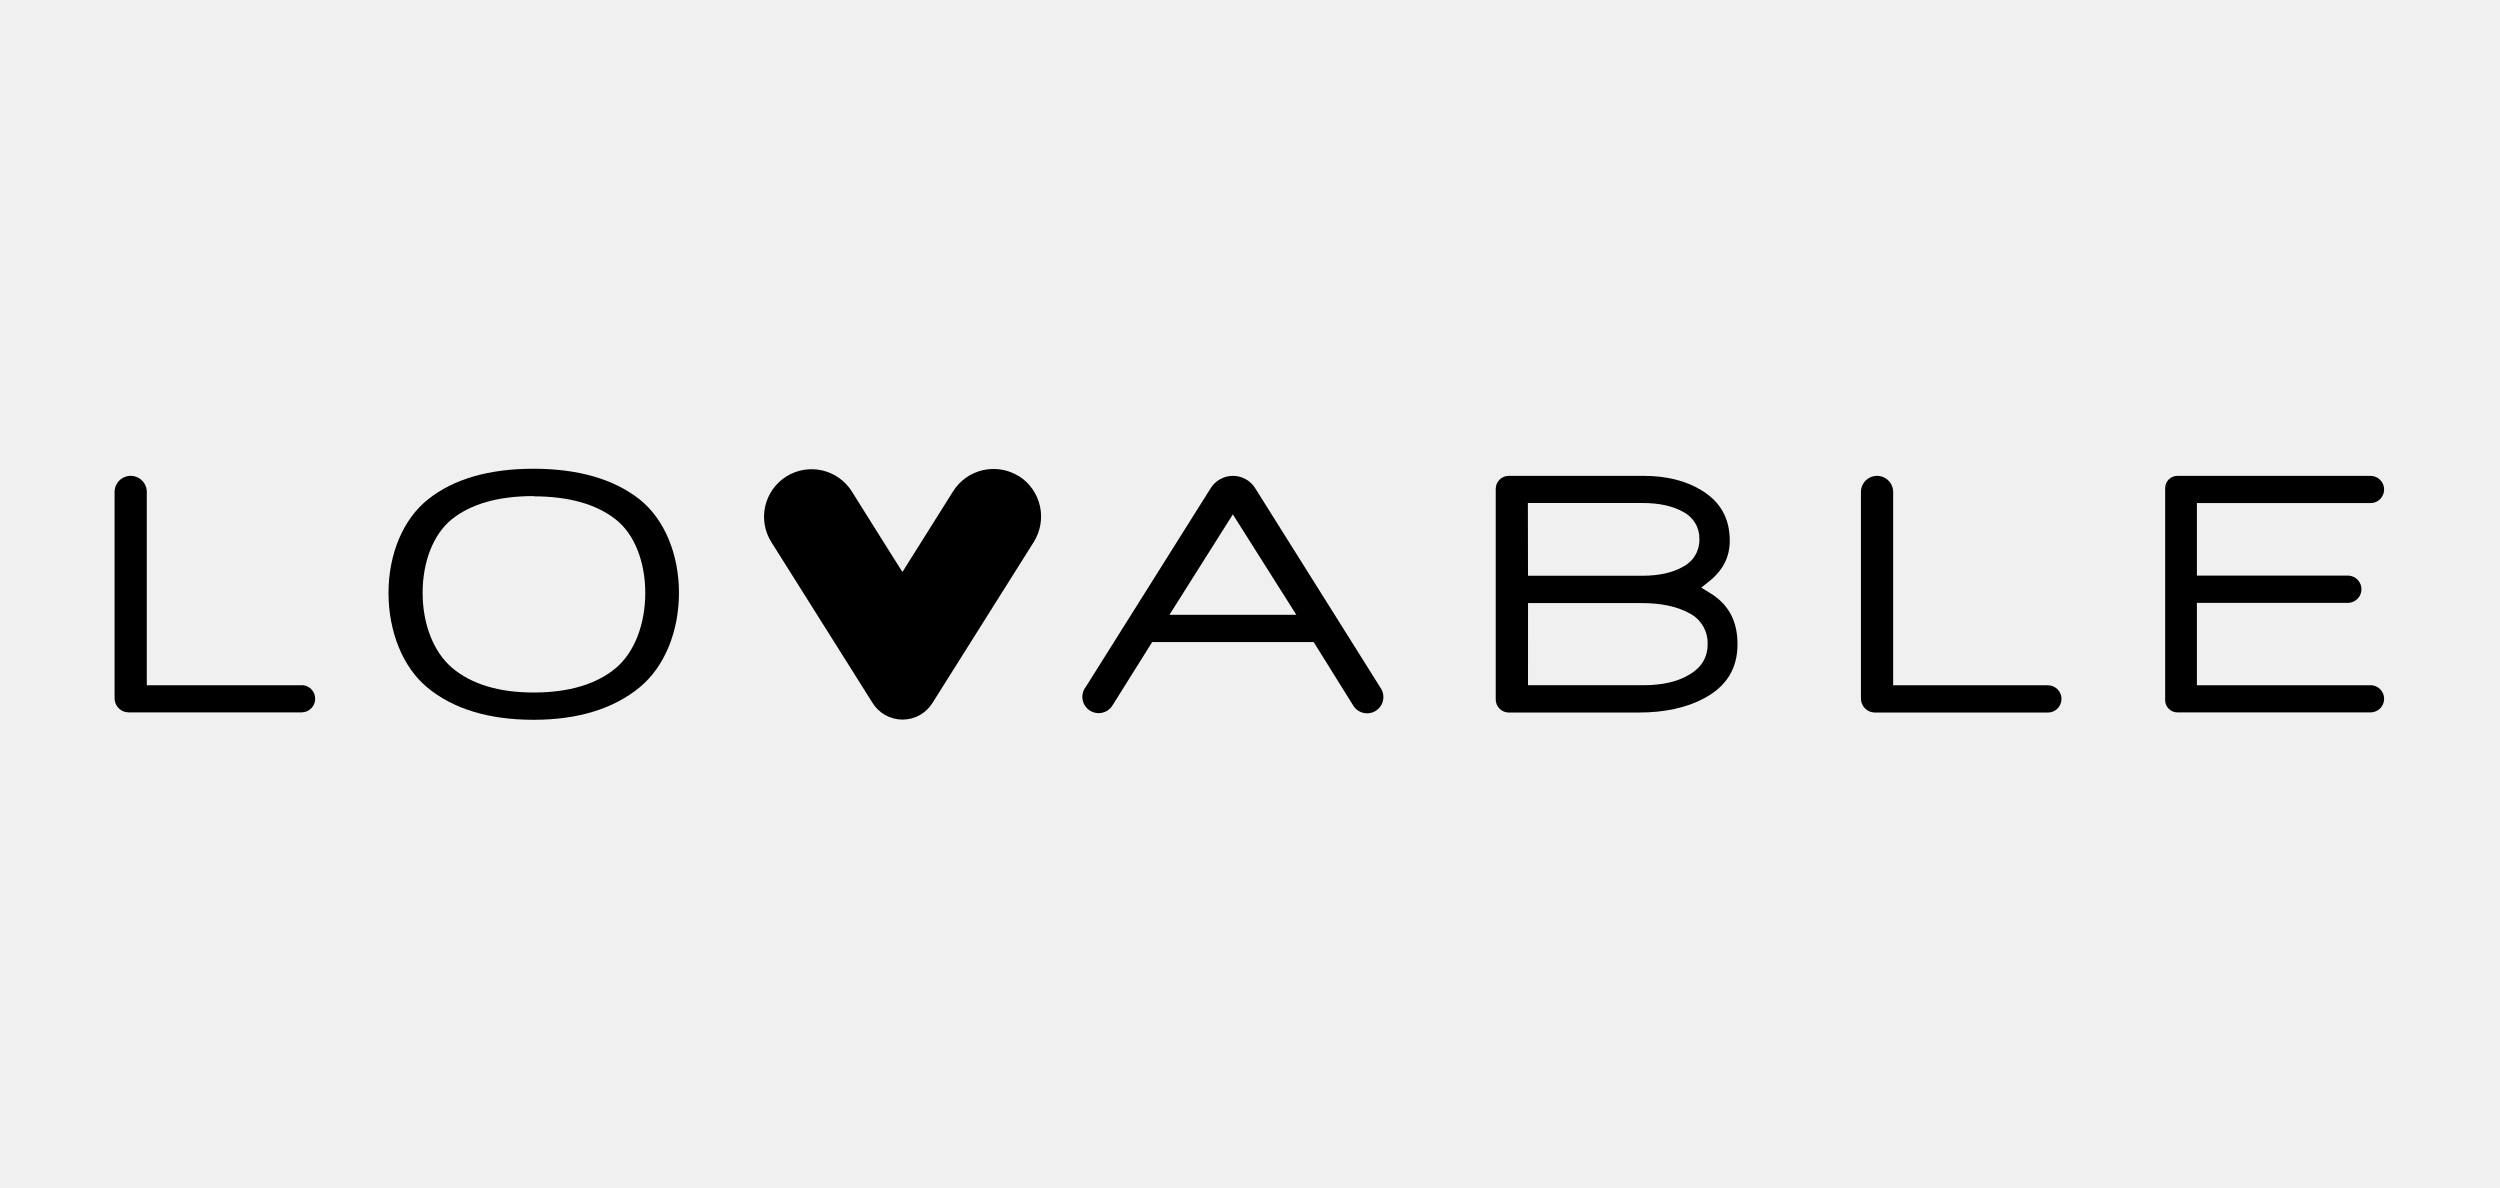
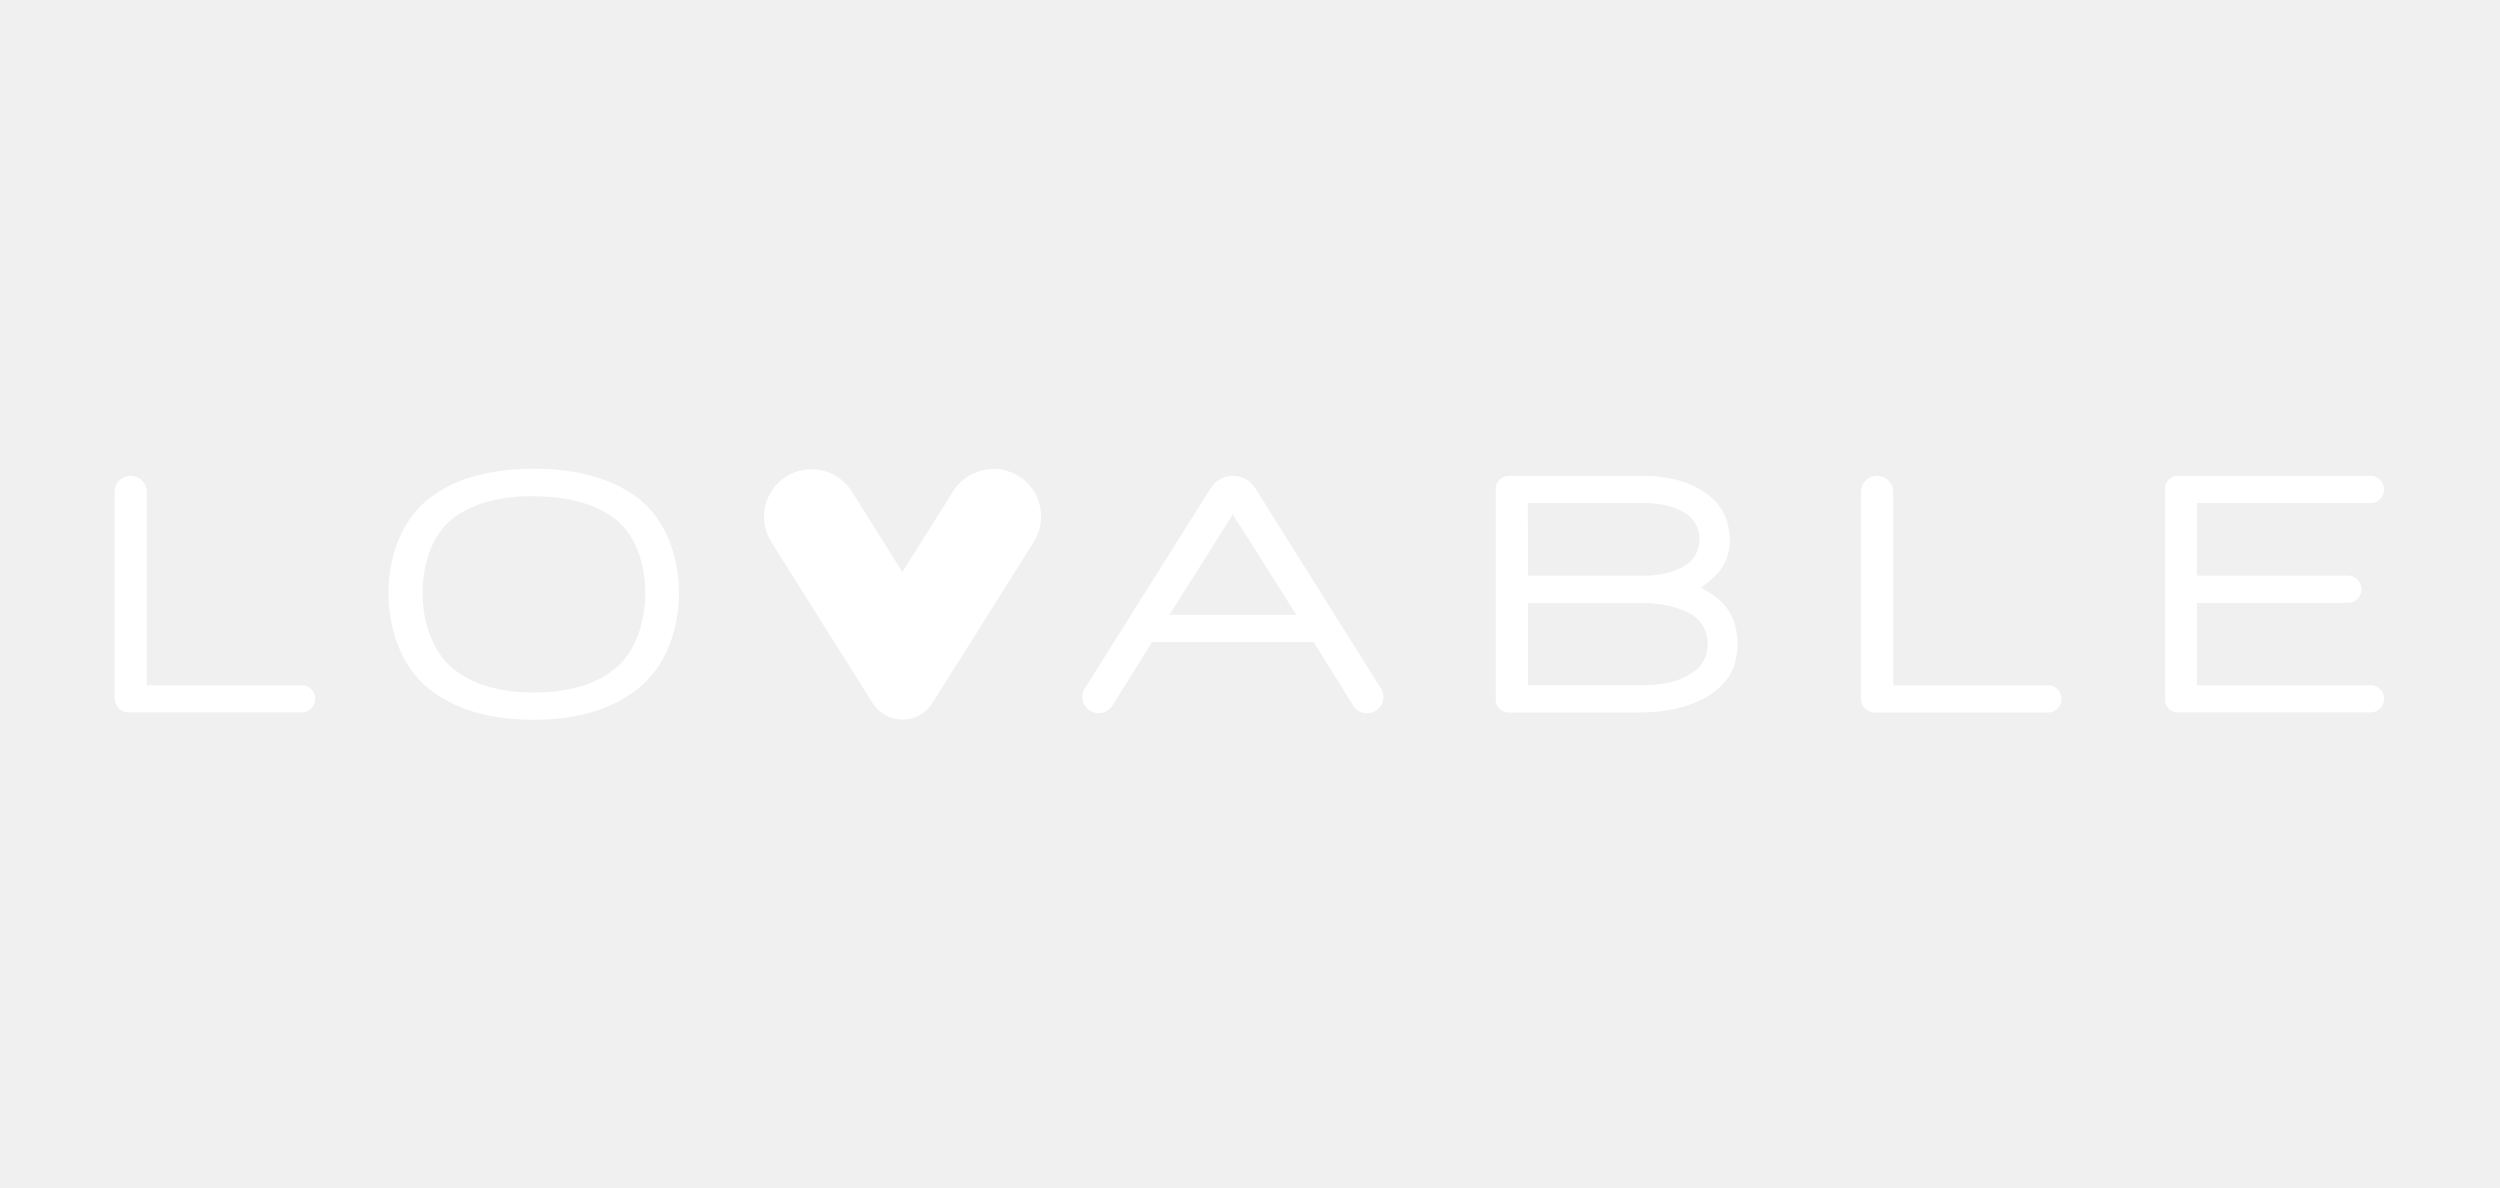
<svg xmlns="http://www.w3.org/2000/svg" width="240" height="114" viewBox="0 0 240 114" fill="none">
-   <path d="M51.219 69.1C46.925 69.1 43.492 68.054 41.012 65.99C38.684 64.057 37.297 60.668 37.297 56.918C37.297 53.167 38.719 49.814 41.103 47.93C43.545 45.982 46.949 45 51.219 45C55.49 45 58.905 45.985 61.377 47.921C63.758 49.802 65.18 53.162 65.18 56.909C65.18 60.656 63.778 64.021 61.427 65.967C58.923 68.039 55.487 69.1 51.219 69.1ZM51.219 47.624C47.842 47.624 45.197 48.377 43.357 49.864C41.611 51.278 40.571 53.914 40.571 56.918C40.571 59.921 41.626 62.602 43.393 64.104C45.253 65.682 47.889 66.481 51.222 66.481C54.605 66.481 57.265 65.688 59.126 64.13C60.889 62.64 61.947 59.948 61.947 56.927C61.947 53.905 60.889 51.26 59.12 49.873C57.262 48.403 54.605 47.648 51.222 47.648" fill="black" />
-   <path d="M144.845 68.403C144.512 68.403 144.193 68.27 143.958 68.035C143.723 67.8 143.591 67.481 143.59 67.148V46.931C143.59 46.6 143.721 46.283 143.955 46.048C144.188 45.814 144.505 45.682 144.836 45.682H157.768C159.999 45.682 161.883 46.158 163.388 47.095C165.183 48.206 166.056 49.782 166.056 51.912C166.056 53.47 165.41 54.743 164.084 55.804L163.32 56.415L164.155 56.923C165.939 58.008 166.8 59.616 166.8 61.837C166.8 64.189 165.742 65.899 163.567 67.054C161.909 67.936 159.811 68.403 157.327 68.403H144.845ZM146.688 65.782H157.742C159.505 65.782 160.954 65.467 162.044 64.841C163.294 64.156 163.931 63.154 163.931 61.87C163.958 61.252 163.806 60.64 163.493 60.106C163.18 59.573 162.72 59.142 162.168 58.863C160.992 58.222 159.461 57.896 157.615 57.896H146.691L146.688 65.782ZM146.688 55.272H157.662C159.258 55.272 160.572 54.978 161.574 54.405C162.059 54.157 162.463 53.777 162.74 53.309C163.018 52.841 163.156 52.303 163.141 51.76C163.156 51.222 163.019 50.691 162.744 50.228C162.47 49.765 162.071 49.389 161.592 49.144C160.592 48.577 159.285 48.289 157.697 48.289H146.676L146.688 55.272Z" fill="black" />
-   <path d="M28.949 65.785H14.113C14.11 65.785 14.107 65.785 14.105 65.784C14.102 65.784 14.1 65.782 14.098 65.781C14.096 65.779 14.095 65.777 14.094 65.774C14.092 65.772 14.092 65.769 14.092 65.767V47.228C14.092 46.818 13.929 46.424 13.639 46.134C13.349 45.844 12.956 45.682 12.546 45.682C12.136 45.682 11.743 45.844 11.453 46.134C11.163 46.424 11 46.818 11 47.228V67.04C11 67.217 11.035 67.393 11.103 67.556C11.171 67.72 11.271 67.869 11.396 67.995C11.522 68.12 11.671 68.219 11.835 68.287C11.999 68.354 12.175 68.389 12.352 68.388H28.949C29.296 68.388 29.629 68.251 29.875 68.005C30.12 67.76 30.258 67.427 30.258 67.079C30.258 66.732 30.12 66.399 29.875 66.153C29.629 65.908 29.296 65.77 28.949 65.77" fill="black" />
-   <path d="M196.592 65.786H181.761C181.756 65.786 181.752 65.784 181.749 65.781C181.745 65.778 181.743 65.773 181.743 65.768V47.229C181.743 46.819 181.58 46.425 181.29 46.135C181 45.845 180.606 45.682 180.196 45.682C179.786 45.682 179.392 45.845 179.102 46.135C178.812 46.425 178.649 46.819 178.649 47.229V67.041C178.647 67.219 178.68 67.396 178.747 67.562C178.814 67.727 178.913 67.878 179.038 68.004C179.164 68.131 179.313 68.232 179.478 68.301C179.643 68.369 179.819 68.405 179.998 68.405H196.595C196.942 68.405 197.275 68.267 197.52 68.021C197.766 67.776 197.904 67.443 197.904 67.095C197.904 66.748 197.766 66.415 197.52 66.169C197.275 65.924 196.942 65.786 196.595 65.786" fill="black" />
-   <path d="M227.568 65.787H210.903V57.876H225.452C225.788 57.86 226.106 57.715 226.338 57.471C226.571 57.227 226.701 56.903 226.701 56.566C226.701 56.229 226.571 55.905 226.338 55.662C226.106 55.418 225.788 55.273 225.452 55.257H210.903V48.297H227.568C227.915 48.297 228.247 48.16 228.493 47.914C228.738 47.669 228.876 47.336 228.876 46.989C228.876 46.643 228.738 46.31 228.493 46.065C228.247 45.819 227.915 45.682 227.568 45.682H209.031C208.719 45.682 208.42 45.806 208.2 46.026C207.979 46.246 207.855 46.545 207.855 46.857V67.216C207.855 67.528 207.979 67.827 208.2 68.047C208.42 68.268 208.719 68.391 209.031 68.391H227.568C227.915 68.391 228.247 68.254 228.493 68.008C228.738 67.763 228.876 67.43 228.876 67.084C228.876 66.737 228.738 66.404 228.493 66.159C228.247 65.913 227.915 65.776 227.568 65.776" fill="black" />
-   <path d="M132.463 65.924L120.522 46.905C120.298 46.532 119.981 46.223 119.603 46.009C119.224 45.794 118.797 45.682 118.361 45.682C117.926 45.682 117.499 45.794 117.12 46.009C116.742 46.223 116.425 46.532 116.201 46.905L104.251 65.918C104.116 66.085 104.017 66.279 103.961 66.487C103.904 66.695 103.892 66.912 103.923 67.125C103.954 67.338 104.029 67.542 104.144 67.725C104.258 67.907 104.408 68.065 104.586 68.186C104.763 68.308 104.964 68.392 105.175 68.433C105.387 68.473 105.604 68.469 105.814 68.422C106.024 68.375 106.222 68.284 106.396 68.157C106.569 68.029 106.715 67.867 106.823 67.681L110.605 61.641H126.115L129.889 67.699C129.997 67.885 130.142 68.047 130.315 68.174C130.489 68.302 130.687 68.392 130.897 68.44C131.107 68.487 131.324 68.491 131.536 68.45C131.747 68.41 131.948 68.326 132.126 68.204C132.303 68.082 132.454 67.925 132.568 67.743C132.682 67.56 132.757 67.356 132.788 67.143C132.82 66.93 132.807 66.713 132.75 66.505C132.694 66.297 132.595 66.103 132.46 65.935M118.353 49.38L124.448 59.023H112.266L118.353 49.38Z" fill="black" />
-   <path d="M97.804 45.711C96.772 45.069 95.526 44.863 94.342 45.139C93.158 45.414 92.131 46.149 91.488 47.181C90.148 49.32 86.633 54.91 86.633 54.91C86.633 54.91 83.106 49.326 81.778 47.181C81.133 46.156 80.108 45.429 78.928 45.159C77.747 44.89 76.508 45.101 75.483 45.745C74.458 46.389 73.731 47.414 73.462 48.595C73.193 49.775 73.403 51.014 74.048 52.039L83.747 67.451C84.049 67.949 84.473 68.36 84.981 68.646C85.488 68.931 86.06 69.081 86.642 69.081C87.224 69.081 87.796 68.931 88.303 68.646C88.81 68.36 89.235 67.949 89.537 67.451L99.236 52.039C99.884 51.012 100.099 49.77 99.835 48.584C99.57 47.399 98.848 46.366 97.825 45.711" fill="black" />
+   <path d="M51.218 69.1C46.924 69.1 43.492 68.054 41.011 65.99C38.683 64.057 37.296 60.668 37.296 56.918C37.296 53.167 38.718 49.814 41.102 47.93C43.544 45.982 46.948 45 51.218 45C55.489 45 58.904 45.985 61.376 47.921C63.757 49.802 65.179 53.162 65.179 56.909C65.179 60.656 63.777 64.021 61.426 65.967C58.922 68.039 55.486 69.1 51.218 69.1ZM51.218 47.624C47.841 47.624 45.196 48.377 43.356 49.864C41.611 51.278 40.57 53.914 40.57 56.918C40.57 59.921 41.625 62.602 43.392 64.104C45.252 65.682 47.888 66.481 51.221 66.481C54.604 66.481 57.264 65.688 59.124 64.13C60.888 62.64 61.946 59.948 61.946 56.927C61.946 53.905 60.888 51.26 59.119 49.873C57.261 48.403 54.604 47.648 51.221 47.648" fill="white" />
+   <path d="M144.844 68.403C144.511 68.403 144.192 68.27 143.957 68.035C143.722 67.8 143.59 67.481 143.589 67.148V46.931C143.589 46.6 143.72 46.283 143.954 46.048C144.187 45.814 144.504 45.682 144.835 45.682H157.767C159.998 45.682 161.882 46.158 163.387 47.095C165.182 48.206 166.055 49.782 166.055 51.912C166.055 53.47 165.409 54.743 164.083 55.804L163.319 56.415L164.154 56.923C165.938 58.008 166.799 59.616 166.799 61.837C166.799 64.189 165.741 65.899 163.566 67.054C161.908 67.936 159.81 68.403 157.326 68.403H144.844ZM146.687 65.782H157.741C159.504 65.782 160.953 65.467 162.043 64.841C163.293 64.156 163.93 63.154 163.93 61.87C163.957 61.252 163.805 60.64 163.492 60.106C163.179 59.573 162.719 59.142 162.167 58.863C160.991 58.222 159.46 57.896 157.614 57.896H146.69L146.687 65.782ZM146.687 55.272H157.661C159.257 55.272 160.571 54.978 161.573 54.405C162.058 54.157 162.462 53.777 162.739 53.309C163.017 52.841 163.155 52.303 163.14 51.76C163.155 51.222 163.018 50.691 162.743 50.228C162.469 49.765 162.07 49.389 161.591 49.144C160.592 48.577 159.284 48.289 157.697 48.289H146.675L146.687 55.272Z" fill="white" />
+   <path d="M28.949 65.785H14.113C14.11 65.785 14.107 65.785 14.105 65.784C14.102 65.784 14.1 65.782 14.098 65.781C14.096 65.779 14.095 65.777 14.094 65.774C14.092 65.772 14.092 65.769 14.092 65.767V47.228C14.092 46.818 13.929 46.424 13.639 46.134C13.349 45.844 12.956 45.682 12.546 45.682C12.136 45.682 11.743 45.844 11.453 46.134C11.163 46.424 11 46.818 11 47.228V67.04C11 67.217 11.035 67.393 11.103 67.556C11.171 67.72 11.271 67.869 11.396 67.995C11.522 68.12 11.671 68.219 11.835 68.287C11.999 68.354 12.175 68.389 12.352 68.388H28.949C29.296 68.388 29.629 68.251 29.875 68.005C30.12 67.76 30.258 67.427 30.258 67.079C30.258 66.732 30.12 66.399 29.875 66.153C29.629 65.908 29.296 65.77 28.949 65.77" fill="white" />
+   <path d="M196.593 65.786H181.762C181.757 65.786 181.753 65.784 181.75 65.781C181.746 65.778 181.744 65.773 181.744 65.768V47.229C181.744 46.819 181.581 46.425 181.291 46.135C181.001 45.845 180.607 45.682 180.197 45.682C179.787 45.682 179.393 45.845 179.103 46.135C178.813 46.425 178.649 46.819 178.649 47.229V67.041C178.648 67.219 178.681 67.396 178.748 67.562C178.815 67.727 178.914 67.878 179.039 68.004C179.165 68.131 179.314 68.232 179.479 68.301C179.644 68.369 179.82 68.405 179.999 68.405H196.596C196.943 68.405 197.276 68.267 197.521 68.021C197.767 67.776 197.905 67.443 197.905 67.095C197.905 66.748 197.767 66.415 197.521 66.169C197.276 65.924 196.943 65.786 196.596 65.786" fill="white" />
+   <path d="M227.568 65.787H210.903V57.876H225.452C225.788 57.86 226.106 57.715 226.338 57.471C226.571 57.227 226.701 56.903 226.701 56.566C226.701 56.229 226.571 55.905 226.338 55.662C226.106 55.418 225.788 55.273 225.452 55.257H210.903V48.297H227.568C227.915 48.297 228.247 48.16 228.493 47.914C228.738 47.669 228.876 47.336 228.876 46.989C228.876 46.643 228.738 46.31 228.493 46.065C228.247 45.819 227.915 45.682 227.568 45.682H209.031C208.719 45.682 208.42 45.806 208.2 46.026C207.979 46.246 207.855 46.545 207.855 46.857V67.216C207.855 67.528 207.979 67.827 208.2 68.047C208.42 68.268 208.719 68.391 209.031 68.391H227.568C227.915 68.391 228.247 68.254 228.493 68.008C228.738 67.763 228.876 67.43 228.876 67.084C228.876 66.737 228.738 66.404 228.493 66.159C228.247 65.913 227.915 65.776 227.568 65.776" fill="white" />
+   <path d="M132.464 65.924L120.523 46.905C120.299 46.532 119.982 46.223 119.604 46.009C119.225 45.794 118.797 45.682 118.362 45.682C117.927 45.682 117.5 45.794 117.121 46.009C116.742 46.223 116.426 46.532 116.202 46.905L104.252 65.918C104.117 66.085 104.018 66.279 103.962 66.487C103.905 66.695 103.893 66.912 103.924 67.125C103.955 67.338 104.03 67.542 104.144 67.725C104.259 67.907 104.409 68.065 104.587 68.186C104.764 68.308 104.965 68.392 105.176 68.433C105.388 68.473 105.605 68.469 105.815 68.422C106.025 68.375 106.223 68.284 106.397 68.157C106.57 68.029 106.716 67.867 106.824 67.681L110.606 61.641H126.116L129.89 67.699C129.998 67.885 130.143 68.047 130.316 68.174C130.49 68.302 130.688 68.392 130.898 68.44C131.108 68.487 131.325 68.491 131.537 68.45C131.748 68.41 131.949 68.326 132.126 68.204C132.304 68.082 132.455 67.925 132.569 67.743C132.683 67.56 132.758 67.356 132.789 67.143C132.821 66.93 132.808 66.713 132.751 66.505C132.695 66.297 132.596 66.103 132.461 65.935M118.354 49.38L124.449 59.023H112.267L118.354 49.38Z" fill="white" />
+   <path d="M97.803 45.711C96.771 45.069 95.525 44.863 94.341 45.139C93.157 45.414 92.13 46.149 91.487 47.181C90.147 49.32 86.632 54.91 86.632 54.91C86.632 54.91 83.105 49.326 81.776 47.181C81.132 46.156 80.107 45.429 78.927 45.159C77.746 44.89 76.507 45.101 75.482 45.745C74.457 46.389 73.73 47.414 73.461 48.595C73.192 49.775 73.402 51.014 74.047 52.039L83.746 67.451C84.047 67.949 84.472 68.36 84.98 68.646C85.487 68.931 86.059 69.081 86.641 69.081C87.223 69.081 87.795 68.931 88.302 68.646C88.809 68.36 89.234 67.949 89.536 67.451L99.235 52.039C99.883 51.012 100.098 49.77 99.834 48.584C99.569 47.399 98.847 46.366 97.824 45.711" fill="white" />
</svg>
